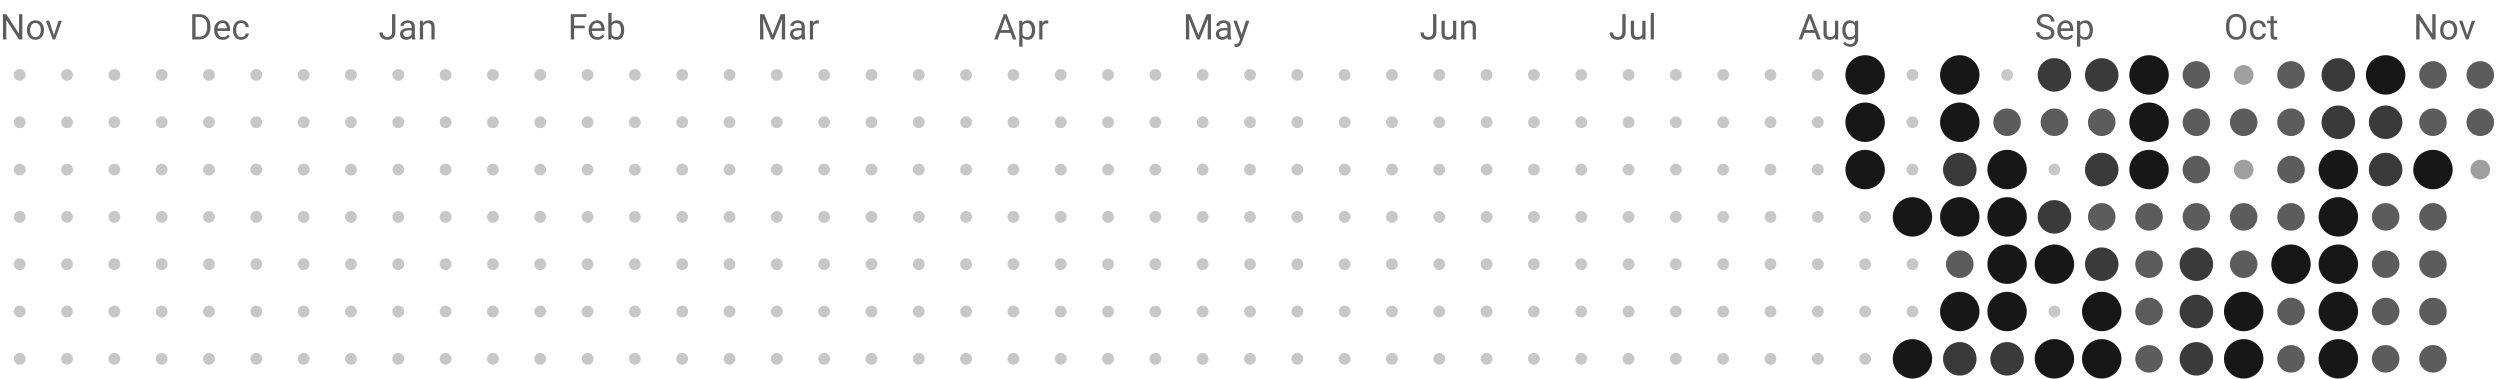
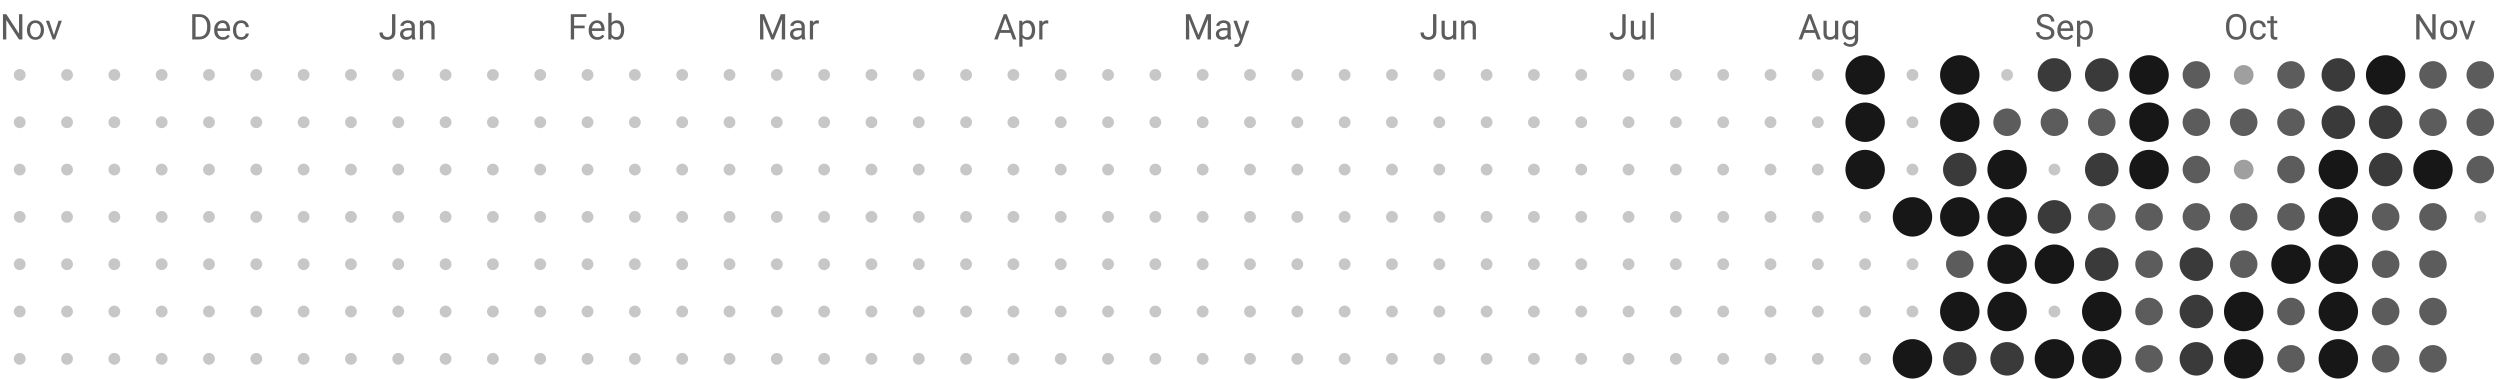
<svg xmlns="http://www.w3.org/2000/svg" width="634" height="96" viewBox="0 0 634 96" role="img">
  <text x="0" y="10" font-family="-apple-system,BlinkMacSystemFont,'Segoe UI',Roboto,Helvetica,Arial,sans-serif" font-size="9" fill="#5c5c5c">Nov</text>
  <text x="48" y="10" font-family="-apple-system,BlinkMacSystemFont,'Segoe UI',Roboto,Helvetica,Arial,sans-serif" font-size="9" fill="#5c5c5c">Dec</text>
  <text x="96" y="10" font-family="-apple-system,BlinkMacSystemFont,'Segoe UI',Roboto,Helvetica,Arial,sans-serif" font-size="9" fill="#5c5c5c">Jan</text>
  <text x="144" y="10" font-family="-apple-system,BlinkMacSystemFont,'Segoe UI',Roboto,Helvetica,Arial,sans-serif" font-size="9" fill="#5c5c5c">Feb</text>
  <text x="192" y="10" font-family="-apple-system,BlinkMacSystemFont,'Segoe UI',Roboto,Helvetica,Arial,sans-serif" font-size="9" fill="#5c5c5c">Mar</text>
  <text x="252" y="10" font-family="-apple-system,BlinkMacSystemFont,'Segoe UI',Roboto,Helvetica,Arial,sans-serif" font-size="9" fill="#5c5c5c">Apr</text>
  <text x="300" y="10" font-family="-apple-system,BlinkMacSystemFont,'Segoe UI',Roboto,Helvetica,Arial,sans-serif" font-size="9" fill="#5c5c5c">May</text>
  <text x="360" y="10" font-family="-apple-system,BlinkMacSystemFont,'Segoe UI',Roboto,Helvetica,Arial,sans-serif" font-size="9" fill="#5c5c5c">Jun</text>
  <text x="408" y="10" font-family="-apple-system,BlinkMacSystemFont,'Segoe UI',Roboto,Helvetica,Arial,sans-serif" font-size="9" fill="#5c5c5c">Jul</text>
  <text x="456" y="10" font-family="-apple-system,BlinkMacSystemFont,'Segoe UI',Roboto,Helvetica,Arial,sans-serif" font-size="9" fill="#5c5c5c">Aug</text>
  <text x="516" y="10" font-family="-apple-system,BlinkMacSystemFont,'Segoe UI',Roboto,Helvetica,Arial,sans-serif" font-size="9" fill="#5c5c5c">Sep</text>
  <text x="564" y="10" font-family="-apple-system,BlinkMacSystemFont,'Segoe UI',Roboto,Helvetica,Arial,sans-serif" font-size="9" fill="#5c5c5c">Oct</text>
  <text x="612" y="10" font-family="-apple-system,BlinkMacSystemFont,'Segoe UI',Roboto,Helvetica,Arial,sans-serif" font-size="9" fill="#5c5c5c">Nov</text>
  <circle cx="5" cy="19" r="1.5" fill="#c7c7c7" />
  <circle cx="5" cy="31" r="1.5" fill="#c7c7c7" />
  <circle cx="5" cy="43" r="1.5" fill="#c7c7c7" />
  <circle cx="5" cy="55" r="1.5" fill="#c7c7c7" />
  <circle cx="5" cy="67" r="1.5" fill="#c7c7c7" />
  <circle cx="5" cy="79" r="1.5" fill="#c7c7c7" />
  <circle cx="5" cy="91" r="1.5" fill="#c7c7c7" />
  <circle cx="17" cy="19" r="1.5" fill="#c7c7c7" />
  <circle cx="17" cy="31" r="1.5" fill="#c7c7c7" />
  <circle cx="17" cy="43" r="1.5" fill="#c7c7c7" />
  <circle cx="17" cy="55" r="1.5" fill="#c7c7c7" />
  <circle cx="17" cy="67" r="1.5" fill="#c7c7c7" />
  <circle cx="17" cy="79" r="1.5" fill="#c7c7c7" />
  <circle cx="17" cy="91" r="1.5" fill="#c7c7c7" />
  <circle cx="29" cy="19" r="1.5" fill="#c7c7c7" />
  <circle cx="29" cy="31" r="1.5" fill="#c7c7c7" />
  <circle cx="29" cy="43" r="1.5" fill="#c7c7c7" />
  <circle cx="29" cy="55" r="1.5" fill="#c7c7c7" />
  <circle cx="29" cy="67" r="1.5" fill="#c7c7c7" />
  <circle cx="29" cy="79" r="1.5" fill="#c7c7c7" />
  <circle cx="29" cy="91" r="1.5" fill="#c7c7c7" />
  <circle cx="41" cy="19" r="1.5" fill="#c7c7c7" />
  <circle cx="41" cy="31" r="1.5" fill="#c7c7c7" />
  <circle cx="41" cy="43" r="1.5" fill="#c7c7c7" />
  <circle cx="41" cy="55" r="1.5" fill="#c7c7c7" />
  <circle cx="41" cy="67" r="1.5" fill="#c7c7c7" />
  <circle cx="41" cy="79" r="1.5" fill="#c7c7c7" />
  <circle cx="41" cy="91" r="1.5" fill="#c7c7c7" />
  <circle cx="53" cy="19" r="1.5" fill="#c7c7c7" />
  <circle cx="53" cy="31" r="1.5" fill="#c7c7c7" />
  <circle cx="53" cy="43" r="1.5" fill="#c7c7c7" />
  <circle cx="53" cy="55" r="1.5" fill="#c7c7c7" />
  <circle cx="53" cy="67" r="1.5" fill="#c7c7c7" />
  <circle cx="53" cy="79" r="1.5" fill="#c7c7c7" />
  <circle cx="53" cy="91" r="1.5" fill="#c7c7c7" />
  <circle cx="65" cy="19" r="1.5" fill="#c7c7c7" />
  <circle cx="65" cy="31" r="1.5" fill="#c7c7c7" />
  <circle cx="65" cy="43" r="1.5" fill="#c7c7c7" />
  <circle cx="65" cy="55" r="1.5" fill="#c7c7c7" />
  <circle cx="65" cy="67" r="1.5" fill="#c7c7c7" />
  <circle cx="65" cy="79" r="1.5" fill="#c7c7c7" />
  <circle cx="65" cy="91" r="1.5" fill="#c7c7c7" />
  <circle cx="77" cy="19" r="1.5" fill="#c7c7c7" />
  <circle cx="77" cy="31" r="1.5" fill="#c7c7c7" />
  <circle cx="77" cy="43" r="1.5" fill="#c7c7c7" />
  <circle cx="77" cy="55" r="1.5" fill="#c7c7c7" />
  <circle cx="77" cy="67" r="1.5" fill="#c7c7c7" />
  <circle cx="77" cy="79" r="1.5" fill="#c7c7c7" />
  <circle cx="77" cy="91" r="1.5" fill="#c7c7c7" />
  <circle cx="89" cy="19" r="1.5" fill="#c7c7c7" />
  <circle cx="89" cy="31" r="1.5" fill="#c7c7c7" />
  <circle cx="89" cy="43" r="1.5" fill="#c7c7c7" />
  <circle cx="89" cy="55" r="1.5" fill="#c7c7c7" />
  <circle cx="89" cy="67" r="1.5" fill="#c7c7c7" />
  <circle cx="89" cy="79" r="1.5" fill="#c7c7c7" />
  <circle cx="89" cy="91" r="1.5" fill="#c7c7c7" />
  <circle cx="101" cy="19" r="1.5" fill="#c7c7c7" />
  <circle cx="101" cy="31" r="1.5" fill="#c7c7c7" />
  <circle cx="101" cy="43" r="1.5" fill="#c7c7c7" />
  <circle cx="101" cy="55" r="1.5" fill="#c7c7c7" />
  <circle cx="101" cy="67" r="1.5" fill="#c7c7c7" />
  <circle cx="101" cy="79" r="1.5" fill="#c7c7c7" />
  <circle cx="101" cy="91" r="1.5" fill="#c7c7c7" />
  <circle cx="113" cy="19" r="1.5" fill="#c7c7c7" />
  <circle cx="113" cy="31" r="1.5" fill="#c7c7c7" />
  <circle cx="113" cy="43" r="1.5" fill="#c7c7c7" />
  <circle cx="113" cy="55" r="1.5" fill="#c7c7c7" />
  <circle cx="113" cy="67" r="1.5" fill="#c7c7c7" />
  <circle cx="113" cy="79" r="1.5" fill="#c7c7c7" />
  <circle cx="113" cy="91" r="1.5" fill="#c7c7c7" />
  <circle cx="125" cy="19" r="1.5" fill="#c7c7c7" />
  <circle cx="125" cy="31" r="1.5" fill="#c7c7c7" />
  <circle cx="125" cy="43" r="1.5" fill="#c7c7c7" />
  <circle cx="125" cy="55" r="1.5" fill="#c7c7c7" />
  <circle cx="125" cy="67" r="1.5" fill="#c7c7c7" />
  <circle cx="125" cy="79" r="1.5" fill="#c7c7c7" />
  <circle cx="125" cy="91" r="1.5" fill="#c7c7c7" />
  <circle cx="137" cy="19" r="1.5" fill="#c7c7c7" />
  <circle cx="137" cy="31" r="1.5" fill="#c7c7c7" />
  <circle cx="137" cy="43" r="1.5" fill="#c7c7c7" />
  <circle cx="137" cy="55" r="1.5" fill="#c7c7c7" />
  <circle cx="137" cy="67" r="1.5" fill="#c7c7c7" />
  <circle cx="137" cy="79" r="1.5" fill="#c7c7c7" />
  <circle cx="137" cy="91" r="1.5" fill="#c7c7c7" />
  <circle cx="149" cy="19" r="1.5" fill="#c7c7c7" />
  <circle cx="149" cy="31" r="1.5" fill="#c7c7c7" />
  <circle cx="149" cy="43" r="1.5" fill="#c7c7c7" />
  <circle cx="149" cy="55" r="1.5" fill="#c7c7c7" />
  <circle cx="149" cy="67" r="1.5" fill="#c7c7c7" />
  <circle cx="149" cy="79" r="1.5" fill="#c7c7c7" />
  <circle cx="149" cy="91" r="1.5" fill="#c7c7c7" />
  <circle cx="161" cy="19" r="1.5" fill="#c7c7c7" />
  <circle cx="161" cy="31" r="1.5" fill="#c7c7c7" />
  <circle cx="161" cy="43" r="1.5" fill="#c7c7c7" />
  <circle cx="161" cy="55" r="1.5" fill="#c7c7c7" />
  <circle cx="161" cy="67" r="1.5" fill="#c7c7c7" />
  <circle cx="161" cy="79" r="1.5" fill="#c7c7c7" />
  <circle cx="161" cy="91" r="1.5" fill="#c7c7c7" />
  <circle cx="173" cy="19" r="1.5" fill="#c7c7c7" />
  <circle cx="173" cy="31" r="1.5" fill="#c7c7c7" />
  <circle cx="173" cy="43" r="1.5" fill="#c7c7c7" />
  <circle cx="173" cy="55" r="1.5" fill="#c7c7c7" />
  <circle cx="173" cy="67" r="1.5" fill="#c7c7c7" />
  <circle cx="173" cy="79" r="1.5" fill="#c7c7c7" />
  <circle cx="173" cy="91" r="1.5" fill="#c7c7c7" />
  <circle cx="185" cy="19" r="1.5" fill="#c7c7c7" />
  <circle cx="185" cy="31" r="1.5" fill="#c7c7c7" />
  <circle cx="185" cy="43" r="1.5" fill="#c7c7c7" />
  <circle cx="185" cy="55" r="1.5" fill="#c7c7c7" />
  <circle cx="185" cy="67" r="1.5" fill="#c7c7c7" />
  <circle cx="185" cy="79" r="1.5" fill="#c7c7c7" />
  <circle cx="185" cy="91" r="1.5" fill="#c7c7c7" />
  <circle cx="197" cy="19" r="1.5" fill="#c7c7c7" />
  <circle cx="197" cy="31" r="1.5" fill="#c7c7c7" />
  <circle cx="197" cy="43" r="1.5" fill="#c7c7c7" />
  <circle cx="197" cy="55" r="1.5" fill="#c7c7c7" />
  <circle cx="197" cy="67" r="1.5" fill="#c7c7c7" />
  <circle cx="197" cy="79" r="1.5" fill="#c7c7c7" />
  <circle cx="197" cy="91" r="1.5" fill="#c7c7c7" />
  <circle cx="209" cy="19" r="1.5" fill="#c7c7c7" />
  <circle cx="209" cy="31" r="1.5" fill="#c7c7c7" />
  <circle cx="209" cy="43" r="1.5" fill="#c7c7c7" />
  <circle cx="209" cy="55" r="1.5" fill="#c7c7c7" />
  <circle cx="209" cy="67" r="1.5" fill="#c7c7c7" />
  <circle cx="209" cy="79" r="1.5" fill="#c7c7c7" />
  <circle cx="209" cy="91" r="1.5" fill="#c7c7c7" />
  <circle cx="221" cy="19" r="1.5" fill="#c7c7c7" />
  <circle cx="221" cy="31" r="1.5" fill="#c7c7c7" />
  <circle cx="221" cy="43" r="1.5" fill="#c7c7c7" />
  <circle cx="221" cy="55" r="1.5" fill="#c7c7c7" />
  <circle cx="221" cy="67" r="1.5" fill="#c7c7c7" />
  <circle cx="221" cy="79" r="1.5" fill="#c7c7c7" />
  <circle cx="221" cy="91" r="1.5" fill="#c7c7c7" />
  <circle cx="233" cy="19" r="1.5" fill="#c7c7c7" />
  <circle cx="233" cy="31" r="1.5" fill="#c7c7c7" />
  <circle cx="233" cy="43" r="1.5" fill="#c7c7c7" />
  <circle cx="233" cy="55" r="1.5" fill="#c7c7c7" />
  <circle cx="233" cy="67" r="1.5" fill="#c7c7c7" />
  <circle cx="233" cy="79" r="1.5" fill="#c7c7c7" />
  <circle cx="233" cy="91" r="1.5" fill="#c7c7c7" />
  <circle cx="245" cy="19" r="1.5" fill="#c7c7c7" />
  <circle cx="245" cy="31" r="1.5" fill="#c7c7c7" />
  <circle cx="245" cy="43" r="1.5" fill="#c7c7c7" />
  <circle cx="245" cy="55" r="1.5" fill="#c7c7c7" />
  <circle cx="245" cy="67" r="1.5" fill="#c7c7c7" />
  <circle cx="245" cy="79" r="1.5" fill="#c7c7c7" />
  <circle cx="245" cy="91" r="1.5" fill="#c7c7c7" />
  <circle cx="257" cy="19" r="1.5" fill="#c7c7c7" />
  <circle cx="257" cy="31" r="1.5" fill="#c7c7c7" />
  <circle cx="257" cy="43" r="1.5" fill="#c7c7c7" />
  <circle cx="257" cy="55" r="1.5" fill="#c7c7c7" />
  <circle cx="257" cy="67" r="1.5" fill="#c7c7c7" />
  <circle cx="257" cy="79" r="1.5" fill="#c7c7c7" />
  <circle cx="257" cy="91" r="1.5" fill="#c7c7c7" />
  <circle cx="269" cy="19" r="1.5" fill="#c7c7c7" />
  <circle cx="269" cy="31" r="1.5" fill="#c7c7c7" />
  <circle cx="269" cy="43" r="1.5" fill="#c7c7c7" />
  <circle cx="269" cy="55" r="1.5" fill="#c7c7c7" />
  <circle cx="269" cy="67" r="1.5" fill="#c7c7c7" />
  <circle cx="269" cy="79" r="1.5" fill="#c7c7c7" />
  <circle cx="269" cy="91" r="1.5" fill="#c7c7c7" />
  <circle cx="281" cy="19" r="1.5" fill="#c7c7c7" />
  <circle cx="281" cy="31" r="1.5" fill="#c7c7c7" />
  <circle cx="281" cy="43" r="1.5" fill="#c7c7c7" />
  <circle cx="281" cy="55" r="1.5" fill="#c7c7c7" />
  <circle cx="281" cy="67" r="1.5" fill="#c7c7c7" />
  <circle cx="281" cy="79" r="1.5" fill="#c7c7c7" />
  <circle cx="281" cy="91" r="1.5" fill="#c7c7c7" />
  <circle cx="293" cy="19" r="1.5" fill="#c7c7c7" />
  <circle cx="293" cy="31" r="1.5" fill="#c7c7c7" />
  <circle cx="293" cy="43" r="1.5" fill="#c7c7c7" />
  <circle cx="293" cy="55" r="1.5" fill="#c7c7c7" />
  <circle cx="293" cy="67" r="1.5" fill="#c7c7c7" />
  <circle cx="293" cy="79" r="1.5" fill="#c7c7c7" />
  <circle cx="293" cy="91" r="1.5" fill="#c7c7c7" />
  <circle cx="305" cy="19" r="1.5" fill="#c7c7c7" />
  <circle cx="305" cy="31" r="1.5" fill="#c7c7c7" />
  <circle cx="305" cy="43" r="1.5" fill="#c7c7c7" />
  <circle cx="305" cy="55" r="1.5" fill="#c7c7c7" />
  <circle cx="305" cy="67" r="1.5" fill="#c7c7c7" />
  <circle cx="305" cy="79" r="1.5" fill="#c7c7c7" />
  <circle cx="305" cy="91" r="1.5" fill="#c7c7c7" />
  <circle cx="317" cy="19" r="1.5" fill="#c7c7c7" />
  <circle cx="317" cy="31" r="1.5" fill="#c7c7c7" />
  <circle cx="317" cy="43" r="1.5" fill="#c7c7c7" />
  <circle cx="317" cy="55" r="1.5" fill="#c7c7c7" />
  <circle cx="317" cy="67" r="1.5" fill="#c7c7c7" />
  <circle cx="317" cy="79" r="1.5" fill="#c7c7c7" />
  <circle cx="317" cy="91" r="1.5" fill="#c7c7c7" />
  <circle cx="329" cy="19" r="1.5" fill="#c7c7c7" />
  <circle cx="329" cy="31" r="1.5" fill="#c7c7c7" />
  <circle cx="329" cy="43" r="1.5" fill="#c7c7c7" />
  <circle cx="329" cy="55" r="1.5" fill="#c7c7c7" />
  <circle cx="329" cy="67" r="1.5" fill="#c7c7c7" />
  <circle cx="329" cy="79" r="1.5" fill="#c7c7c7" />
  <circle cx="329" cy="91" r="1.5" fill="#c7c7c7" />
  <circle cx="341" cy="19" r="1.5" fill="#c7c7c7" />
  <circle cx="341" cy="31" r="1.5" fill="#c7c7c7" />
  <circle cx="341" cy="43" r="1.5" fill="#c7c7c7" />
  <circle cx="341" cy="55" r="1.5" fill="#c7c7c7" />
  <circle cx="341" cy="67" r="1.5" fill="#c7c7c7" />
  <circle cx="341" cy="79" r="1.5" fill="#c7c7c7" />
  <circle cx="341" cy="91" r="1.5" fill="#c7c7c7" />
  <circle cx="353" cy="19" r="1.5" fill="#c7c7c7" />
  <circle cx="353" cy="31" r="1.5" fill="#c7c7c7" />
  <circle cx="353" cy="43" r="1.5" fill="#c7c7c7" />
  <circle cx="353" cy="55" r="1.5" fill="#c7c7c7" />
  <circle cx="353" cy="67" r="1.5" fill="#c7c7c7" />
  <circle cx="353" cy="79" r="1.5" fill="#c7c7c7" />
  <circle cx="353" cy="91" r="1.5" fill="#c7c7c7" />
  <circle cx="365" cy="19" r="1.5" fill="#c7c7c7" />
  <circle cx="365" cy="31" r="1.5" fill="#c7c7c7" />
  <circle cx="365" cy="43" r="1.5" fill="#c7c7c7" />
  <circle cx="365" cy="55" r="1.5" fill="#c7c7c7" />
  <circle cx="365" cy="67" r="1.5" fill="#c7c7c7" />
  <circle cx="365" cy="79" r="1.5" fill="#c7c7c7" />
  <circle cx="365" cy="91" r="1.5" fill="#c7c7c7" />
  <circle cx="377" cy="19" r="1.5" fill="#c7c7c7" />
  <circle cx="377" cy="31" r="1.5" fill="#c7c7c7" />
  <circle cx="377" cy="43" r="1.5" fill="#c7c7c7" />
  <circle cx="377" cy="55" r="1.5" fill="#c7c7c7" />
  <circle cx="377" cy="67" r="1.5" fill="#c7c7c7" />
  <circle cx="377" cy="79" r="1.5" fill="#c7c7c7" />
  <circle cx="377" cy="91" r="1.5" fill="#c7c7c7" />
  <circle cx="389" cy="19" r="1.5" fill="#c7c7c7" />
  <circle cx="389" cy="31" r="1.5" fill="#c7c7c7" />
  <circle cx="389" cy="43" r="1.5" fill="#c7c7c7" />
  <circle cx="389" cy="55" r="1.5" fill="#c7c7c7" />
  <circle cx="389" cy="67" r="1.5" fill="#c7c7c7" />
  <circle cx="389" cy="79" r="1.5" fill="#c7c7c7" />
  <circle cx="389" cy="91" r="1.5" fill="#c7c7c7" />
  <circle cx="401" cy="19" r="1.5" fill="#c7c7c7" />
  <circle cx="401" cy="31" r="1.5" fill="#c7c7c7" />
  <circle cx="401" cy="43" r="1.5" fill="#c7c7c7" />
  <circle cx="401" cy="55" r="1.5" fill="#c7c7c7" />
  <circle cx="401" cy="67" r="1.5" fill="#c7c7c7" />
  <circle cx="401" cy="79" r="1.5" fill="#c7c7c7" />
  <circle cx="401" cy="91" r="1.5" fill="#c7c7c7" />
  <circle cx="413" cy="19" r="1.5" fill="#c7c7c7" />
  <circle cx="413" cy="31" r="1.5" fill="#c7c7c7" />
  <circle cx="413" cy="43" r="1.5" fill="#c7c7c7" />
  <circle cx="413" cy="55" r="1.5" fill="#c7c7c7" />
  <circle cx="413" cy="67" r="1.5" fill="#c7c7c7" />
  <circle cx="413" cy="79" r="1.5" fill="#c7c7c7" />
  <circle cx="413" cy="91" r="1.5" fill="#c7c7c7" />
  <circle cx="425" cy="19" r="1.5" fill="#c7c7c7" />
  <circle cx="425" cy="31" r="1.5" fill="#c7c7c7" />
  <circle cx="425" cy="43" r="1.5" fill="#c7c7c7" />
  <circle cx="425" cy="55" r="1.5" fill="#c7c7c7" />
  <circle cx="425" cy="67" r="1.5" fill="#c7c7c7" />
  <circle cx="425" cy="79" r="1.5" fill="#c7c7c7" />
  <circle cx="425" cy="91" r="1.5" fill="#c7c7c7" />
  <circle cx="437" cy="19" r="1.5" fill="#c7c7c7" />
  <circle cx="437" cy="31" r="1.5" fill="#c7c7c7" />
  <circle cx="437" cy="43" r="1.5" fill="#c7c7c7" />
  <circle cx="437" cy="55" r="1.5" fill="#c7c7c7" />
  <circle cx="437" cy="67" r="1.5" fill="#c7c7c7" />
  <circle cx="437" cy="79" r="1.5" fill="#c7c7c7" />
  <circle cx="437" cy="91" r="1.5" fill="#c7c7c7" />
  <circle cx="449" cy="19" r="1.5" fill="#c7c7c7" />
  <circle cx="449" cy="31" r="1.5" fill="#c7c7c7" />
  <circle cx="449" cy="43" r="1.5" fill="#c7c7c7" />
  <circle cx="449" cy="55" r="1.5" fill="#c7c7c7" />
  <circle cx="449" cy="67" r="1.5" fill="#c7c7c7" />
  <circle cx="449" cy="79" r="1.5" fill="#c7c7c7" />
  <circle cx="449" cy="91" r="1.5" fill="#c7c7c7" />
  <circle cx="461" cy="19" r="1.5" fill="#c7c7c7" />
  <circle cx="461" cy="31" r="1.5" fill="#c7c7c7" />
  <circle cx="461" cy="43" r="1.5" fill="#c7c7c7" />
  <circle cx="461" cy="55" r="1.5" fill="#c7c7c7" />
  <circle cx="461" cy="67" r="1.5" fill="#c7c7c7" />
  <circle cx="461" cy="79" r="1.5" fill="#c7c7c7" />
  <circle cx="461" cy="91" r="1.5" fill="#c7c7c7" />
  <circle cx="473" cy="19" r="5" fill="#171717" />
  <circle cx="473" cy="31" r="5" fill="#171717" />
  <circle cx="473" cy="43" r="5" fill="#171717" />
  <circle cx="473" cy="55" r="1.5" fill="#c7c7c7" />
  <circle cx="473" cy="67" r="1.5" fill="#c7c7c7" />
  <circle cx="473" cy="79" r="1.5" fill="#c7c7c7" />
  <circle cx="473" cy="91" r="1.5" fill="#c7c7c7" />
  <circle cx="485" cy="19" r="1.5" fill="#c7c7c7" />
  <circle cx="485" cy="31" r="1.5" fill="#c7c7c7" />
  <circle cx="485" cy="43" r="1.5" fill="#c7c7c7" />
  <circle cx="485" cy="55" r="5" fill="#171717" />
  <circle cx="485" cy="67" r="1.5" fill="#c7c7c7" />
  <circle cx="485" cy="79" r="1.5" fill="#c7c7c7" />
  <circle cx="485" cy="91" r="5" fill="#171717" />
  <circle cx="497" cy="19" r="5" fill="#171717" />
  <circle cx="497" cy="31" r="5" fill="#171717" />
  <circle cx="497" cy="43" r="4.25" fill="#3a3a3a" />
  <circle cx="497" cy="55" r="5" fill="#171717" />
  <circle cx="497" cy="67" r="3.5" fill="#5c5c5c" />
  <circle cx="497" cy="79" r="5" fill="#171717" />
  <circle cx="497" cy="91" r="4.25" fill="#3a3a3a" />
  <circle cx="509" cy="19" r="1.5" fill="#c7c7c7" />
  <circle cx="509" cy="31" r="3.5" fill="#5c5c5c" />
  <circle cx="509" cy="43" r="5" fill="#171717" />
  <circle cx="509" cy="55" r="5" fill="#171717" />
  <circle cx="509" cy="67" r="5" fill="#171717" />
  <circle cx="509" cy="79" r="5" fill="#171717" />
  <circle cx="509" cy="91" r="4.25" fill="#3a3a3a" />
  <circle cx="521" cy="19" r="4.25" fill="#3a3a3a" />
  <circle cx="521" cy="31" r="3.5" fill="#5c5c5c" />
  <circle cx="521" cy="43" r="1.5" fill="#c7c7c7" />
  <circle cx="521" cy="55" r="4.25" fill="#3a3a3a" />
  <circle cx="521" cy="67" r="5" fill="#171717" />
  <circle cx="521" cy="79" r="1.5" fill="#c7c7c7" />
  <circle cx="521" cy="91" r="5" fill="#171717" />
  <circle cx="533" cy="19" r="4.25" fill="#3a3a3a" />
  <circle cx="533" cy="31" r="3.5" fill="#5c5c5c" />
  <circle cx="533" cy="43" r="4.25" fill="#3a3a3a" />
  <circle cx="533" cy="55" r="3.5" fill="#5c5c5c" />
  <circle cx="533" cy="67" r="4.25" fill="#3a3a3a" />
  <circle cx="533" cy="79" r="5" fill="#171717" />
  <circle cx="533" cy="91" r="5" fill="#171717" />
  <circle cx="545" cy="19" r="5" fill="#171717" />
  <circle cx="545" cy="31" r="5" fill="#171717" />
  <circle cx="545" cy="43" r="5" fill="#171717" />
  <circle cx="545" cy="55" r="3.5" fill="#5c5c5c" />
  <circle cx="545" cy="67" r="3.5" fill="#5c5c5c" />
  <circle cx="545" cy="79" r="3.5" fill="#5c5c5c" />
  <circle cx="545" cy="91" r="3.5" fill="#5c5c5c" />
  <circle cx="557" cy="19" r="3.5" fill="#5c5c5c" />
  <circle cx="557" cy="31" r="3.5" fill="#5c5c5c" />
  <circle cx="557" cy="43" r="3.5" fill="#5c5c5c" />
  <circle cx="557" cy="55" r="3.5" fill="#5c5c5c" />
  <circle cx="557" cy="67" r="4.25" fill="#3a3a3a" />
  <circle cx="557" cy="79" r="4.25" fill="#3a3a3a" />
  <circle cx="557" cy="91" r="4.25" fill="#3a3a3a" />
  <circle cx="569" cy="19" r="2.5" fill="#9f9f9f" />
  <circle cx="569" cy="31" r="3.5" fill="#5c5c5c" />
  <circle cx="569" cy="43" r="2.5" fill="#9f9f9f" />
  <circle cx="569" cy="55" r="3.5" fill="#5c5c5c" />
  <circle cx="569" cy="67" r="3.5" fill="#5c5c5c" />
  <circle cx="569" cy="79" r="5" fill="#171717" />
  <circle cx="569" cy="91" r="5" fill="#171717" />
  <circle cx="581" cy="19" r="3.5" fill="#5c5c5c" />
  <circle cx="581" cy="31" r="3.5" fill="#5c5c5c" />
  <circle cx="581" cy="43" r="3.5" fill="#5c5c5c" />
  <circle cx="581" cy="55" r="3.5" fill="#5c5c5c" />
  <circle cx="581" cy="67" r="5" fill="#171717" />
  <circle cx="581" cy="79" r="3.5" fill="#5c5c5c" />
  <circle cx="581" cy="91" r="3.5" fill="#5c5c5c" />
  <circle cx="593" cy="19" r="4.25" fill="#3a3a3a" />
  <circle cx="593" cy="31" r="4.25" fill="#3a3a3a" />
  <circle cx="593" cy="43" r="5" fill="#171717" />
  <circle cx="593" cy="55" r="5" fill="#171717" />
  <circle cx="593" cy="67" r="5" fill="#171717" />
  <circle cx="593" cy="79" r="5" fill="#171717" />
  <circle cx="593" cy="91" r="5" fill="#171717" />
  <circle cx="605" cy="19" r="5" fill="#171717" />
  <circle cx="605" cy="31" r="4.25" fill="#3a3a3a" />
  <circle cx="605" cy="43" r="4.25" fill="#3a3a3a" />
  <circle cx="605" cy="55" r="3.5" fill="#5c5c5c" />
  <circle cx="605" cy="67" r="3.5" fill="#5c5c5c" />
  <circle cx="605" cy="79" r="3.5" fill="#5c5c5c" />
  <circle cx="605" cy="91" r="3.5" fill="#5c5c5c" />
  <circle cx="617" cy="19" r="3.5" fill="#5c5c5c" />
  <circle cx="617" cy="31" r="3.5" fill="#5c5c5c" />
  <circle cx="617" cy="43" r="5" fill="#171717" />
  <circle cx="617" cy="55" r="3.5" fill="#5c5c5c" />
  <circle cx="617" cy="67" r="3.5" fill="#5c5c5c" />
  <circle cx="617" cy="79" r="3.5" fill="#5c5c5c" />
  <circle cx="617" cy="91" r="3.5" fill="#5c5c5c" />
  <circle cx="629" cy="19" r="3.5" fill="#5c5c5c" />
  <circle cx="629" cy="31" r="3.5" fill="#5c5c5c" />
-   <circle cx="629" cy="43" r="2.5" fill="#9f9f9f" />
+   <circle cx="629" cy="43" r="3.5" fill="#5c5c5c" />
+   <circle cx="629" cy="55" r="1.5" fill="#c7c7c7" />
</svg>
